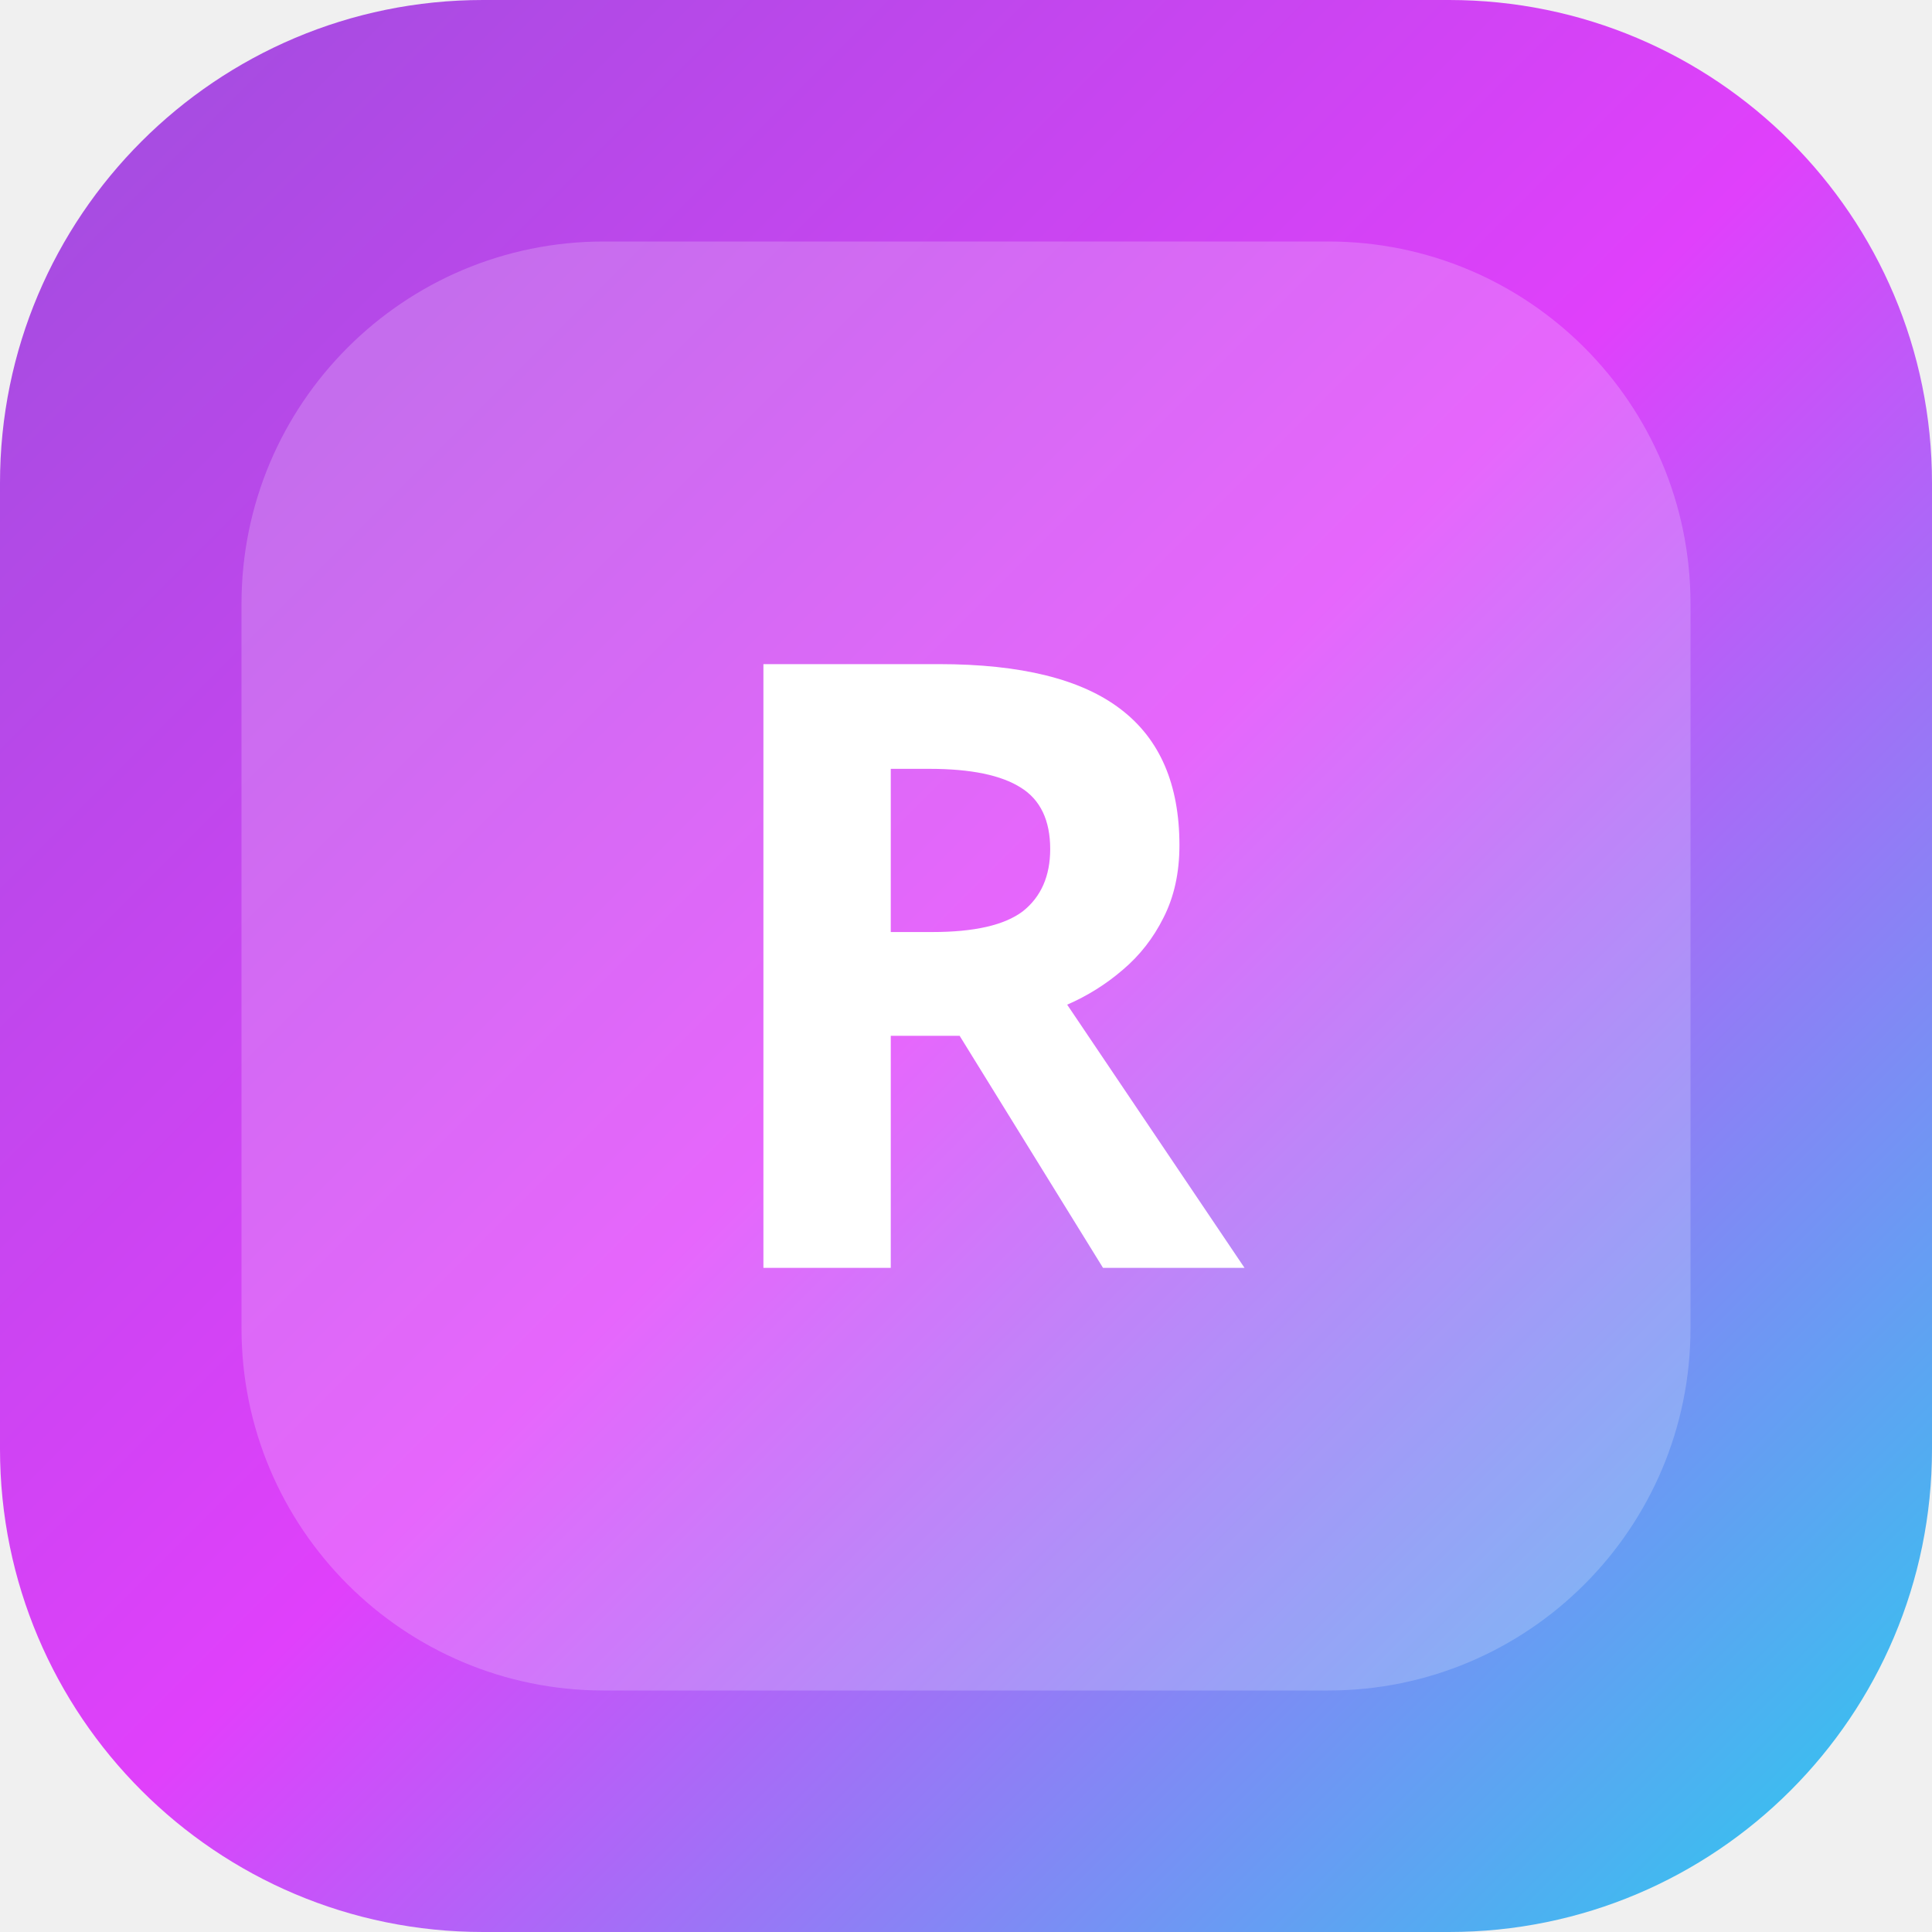
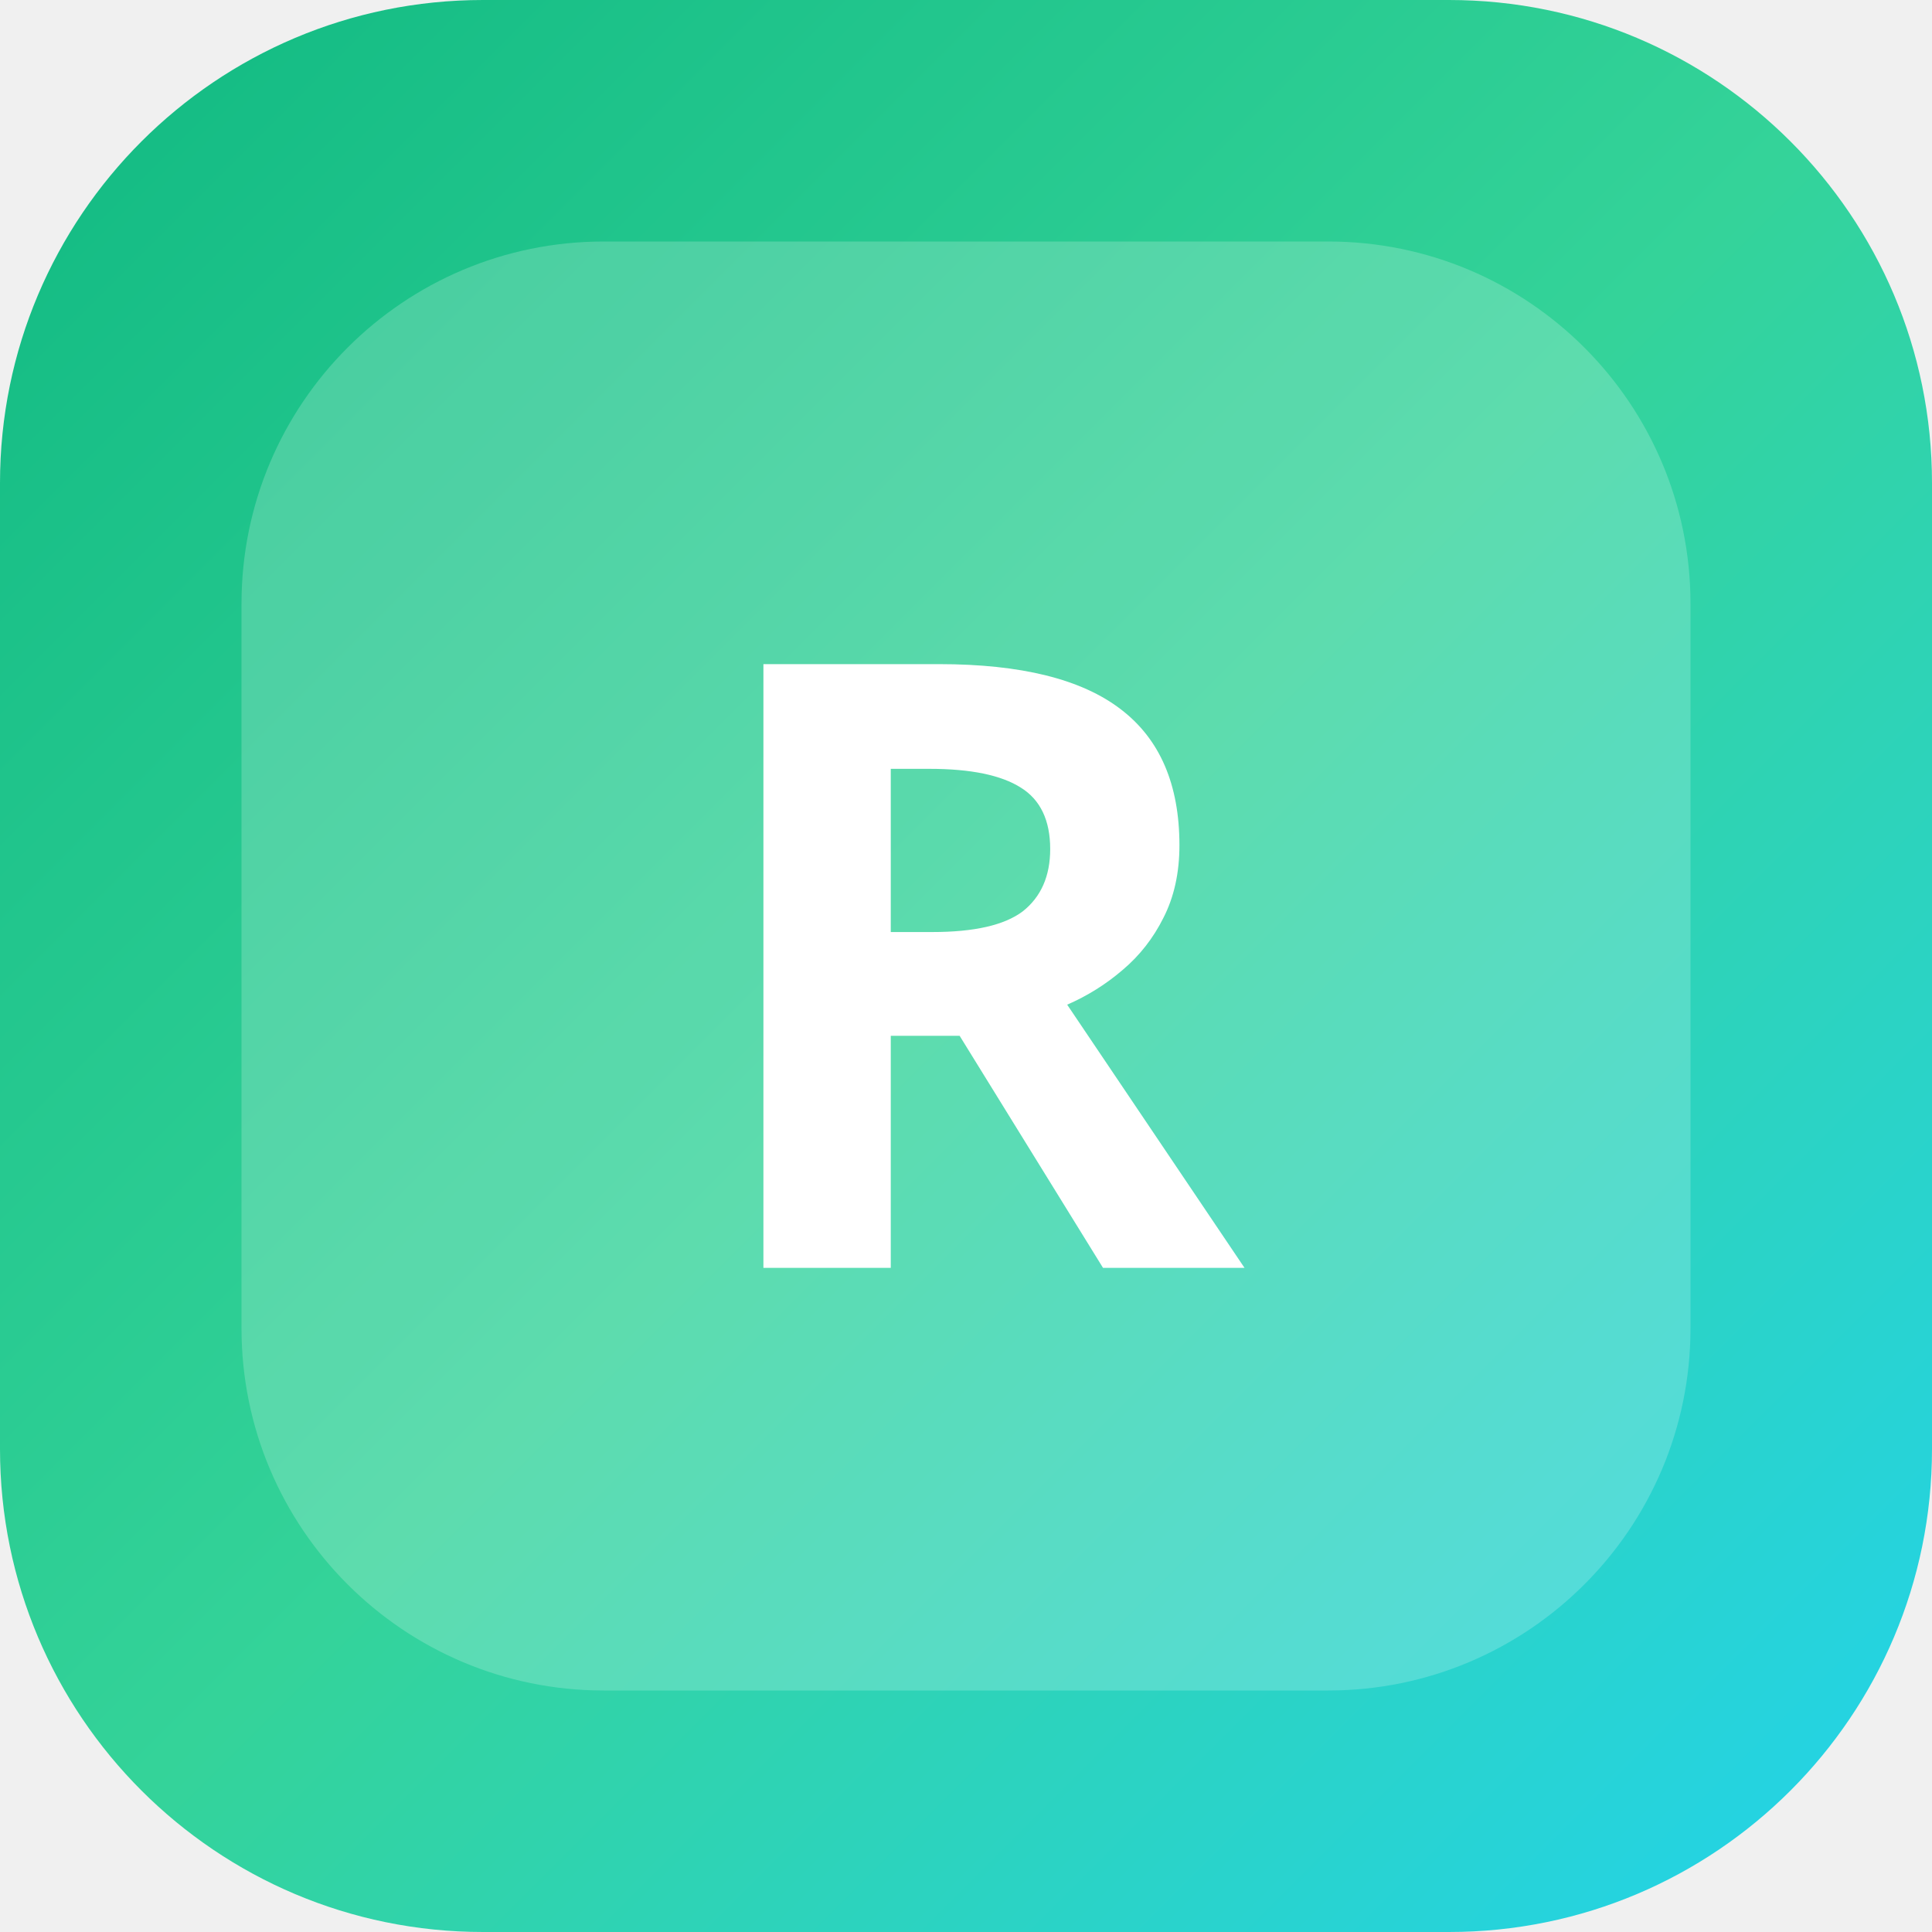
<svg xmlns="http://www.w3.org/2000/svg" viewBox="0 0 32 32">
  <defs>
    <linearGradient id="glass" x1="0%" y1="0%" x2="100%" y2="100%">
-       <stop offset="0%" stop-color="#9d4edd" />
-       <stop offset="50%" stop-color="#e040fb" />
-       <stop offset="100%" stop-color="#22d1ee" />
+       <stop offset="0%" stop-color="#10b981" />
+       <stop offset="50%" stop-color="#34d399" />
+       <stop offset="100%" stop-color="#22d3ee" />
    </linearGradient>
  </defs>
  <rect width="32" height="32" rx="8" fill="url(#glass)" />
  <rect x="4" y="4" width="24" height="24" rx="6" fill="rgba(255,255,255,0.2)" />
  <text x="16" y="21" font-family="system-ui, sans-serif" font-weight="700" font-size="14" fill="#fff" text-anchor="middle">R</text>
</svg>
